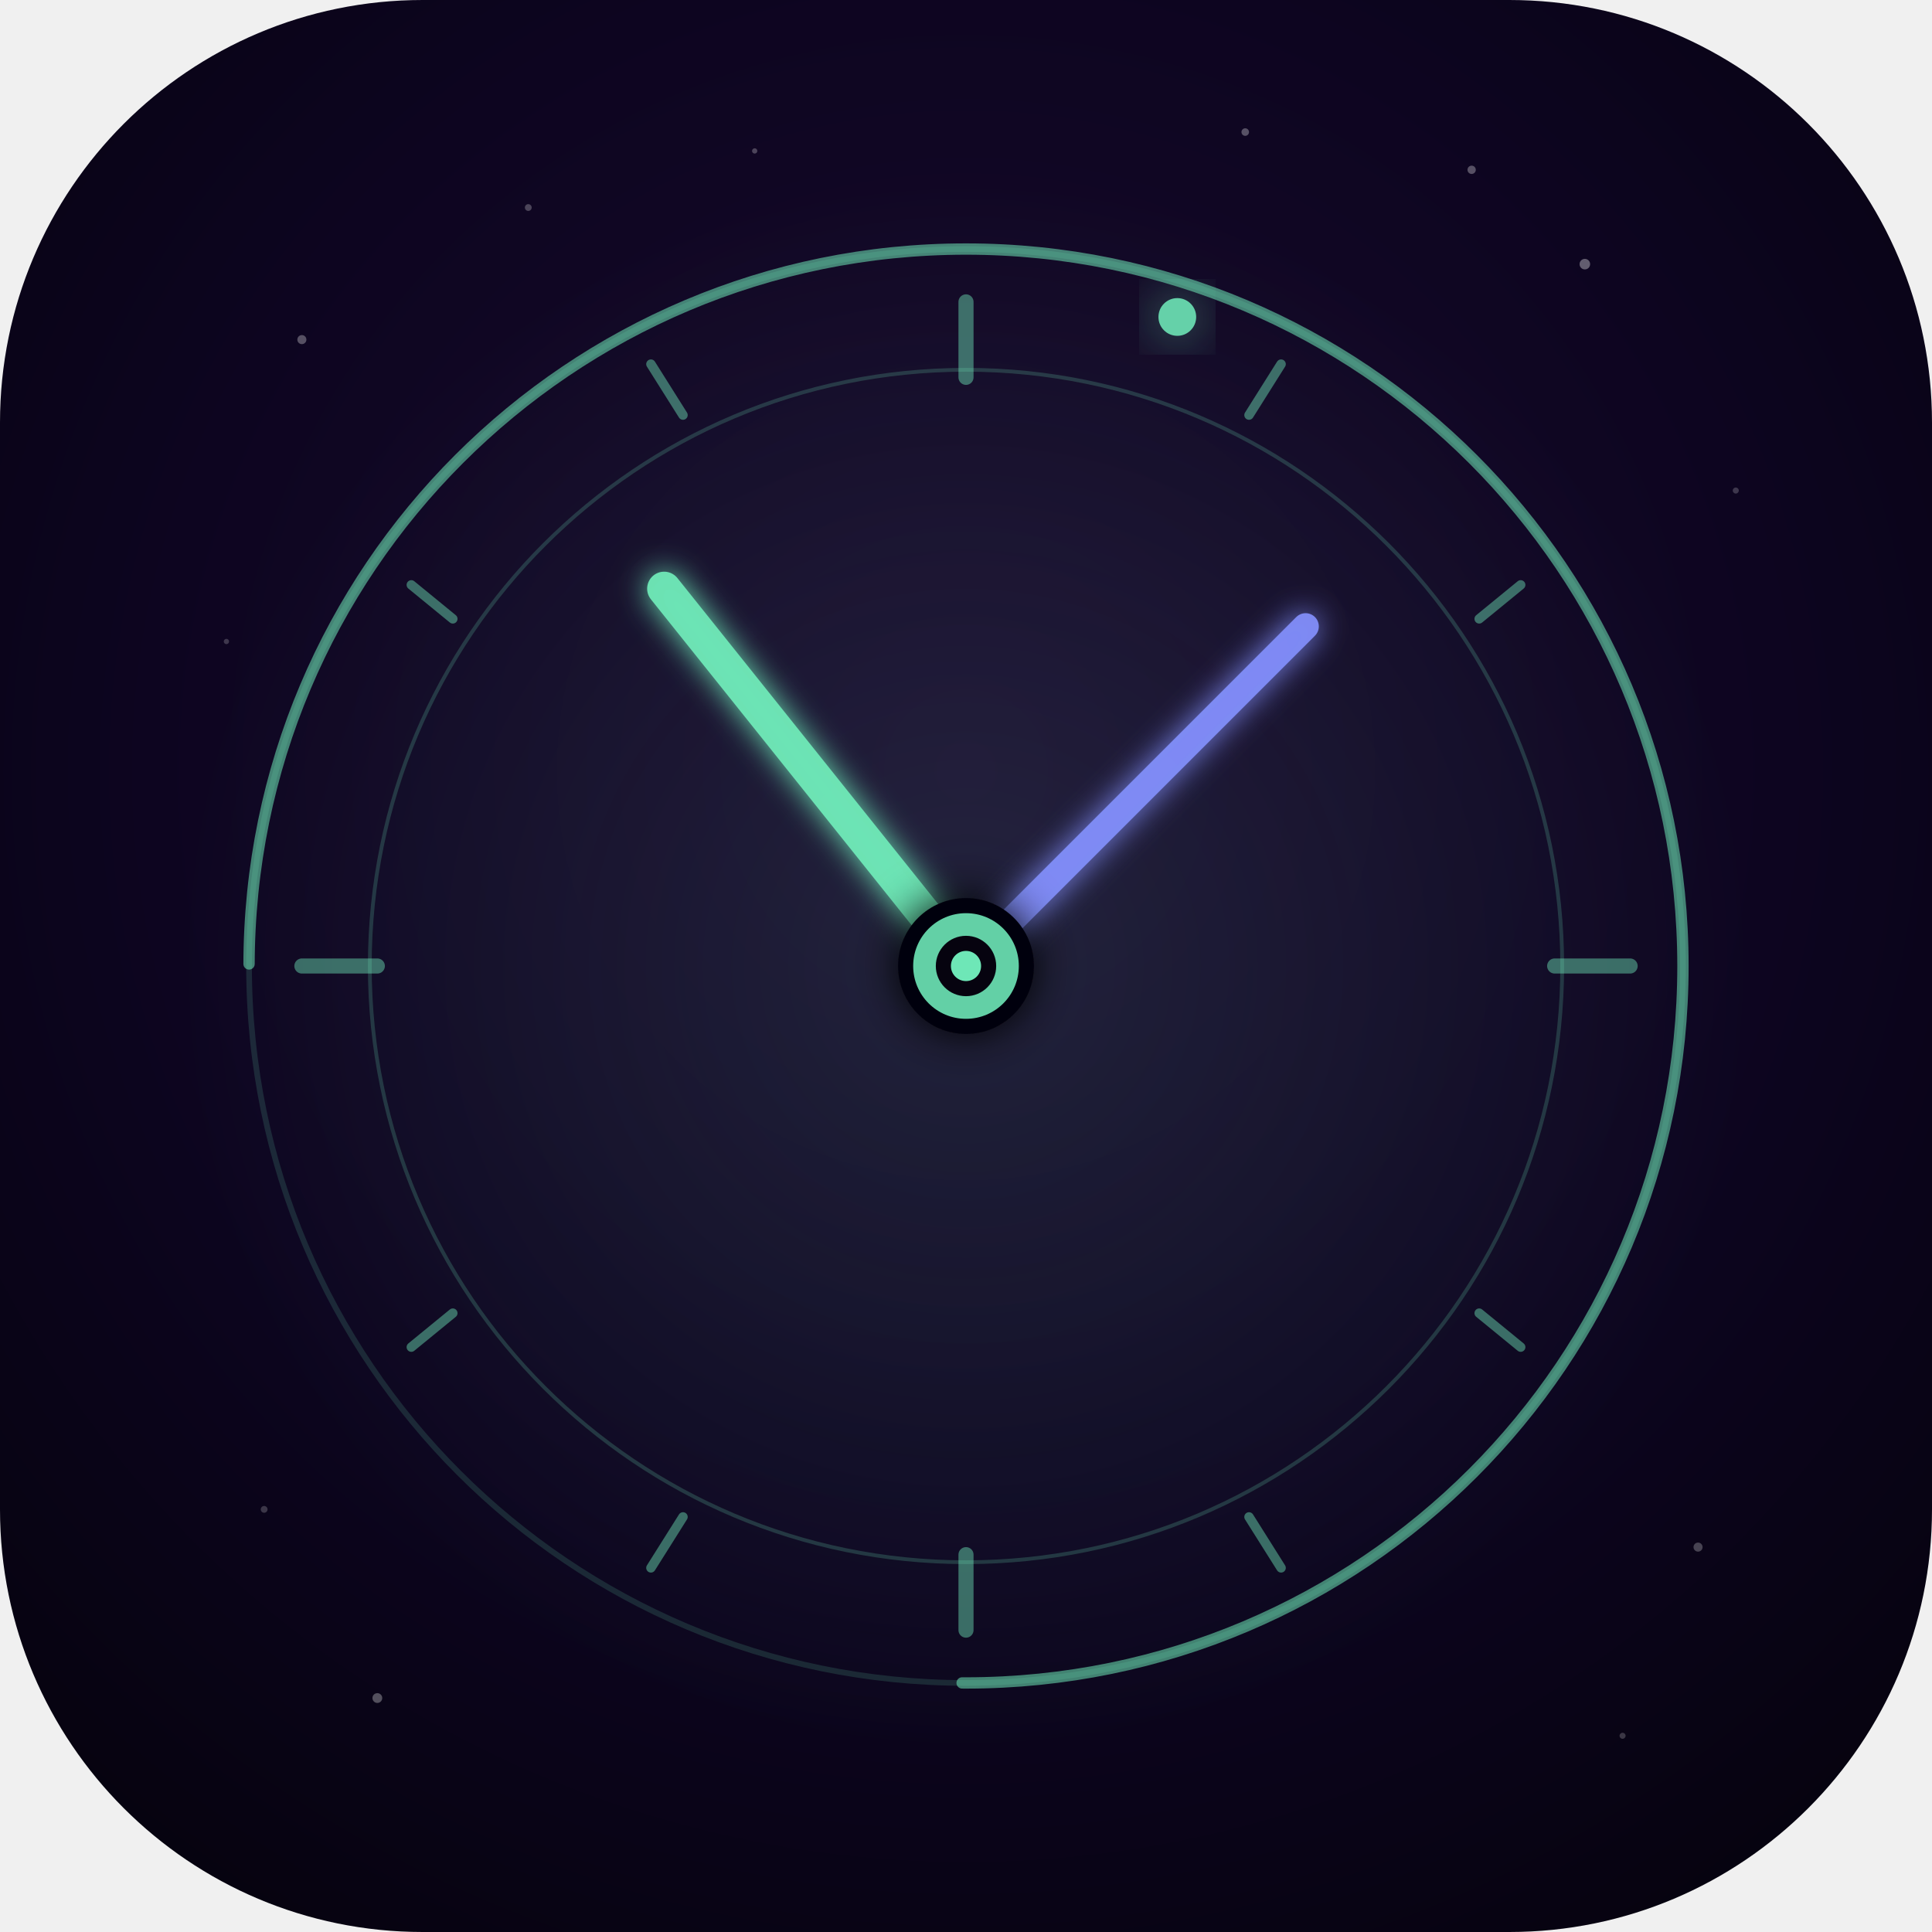
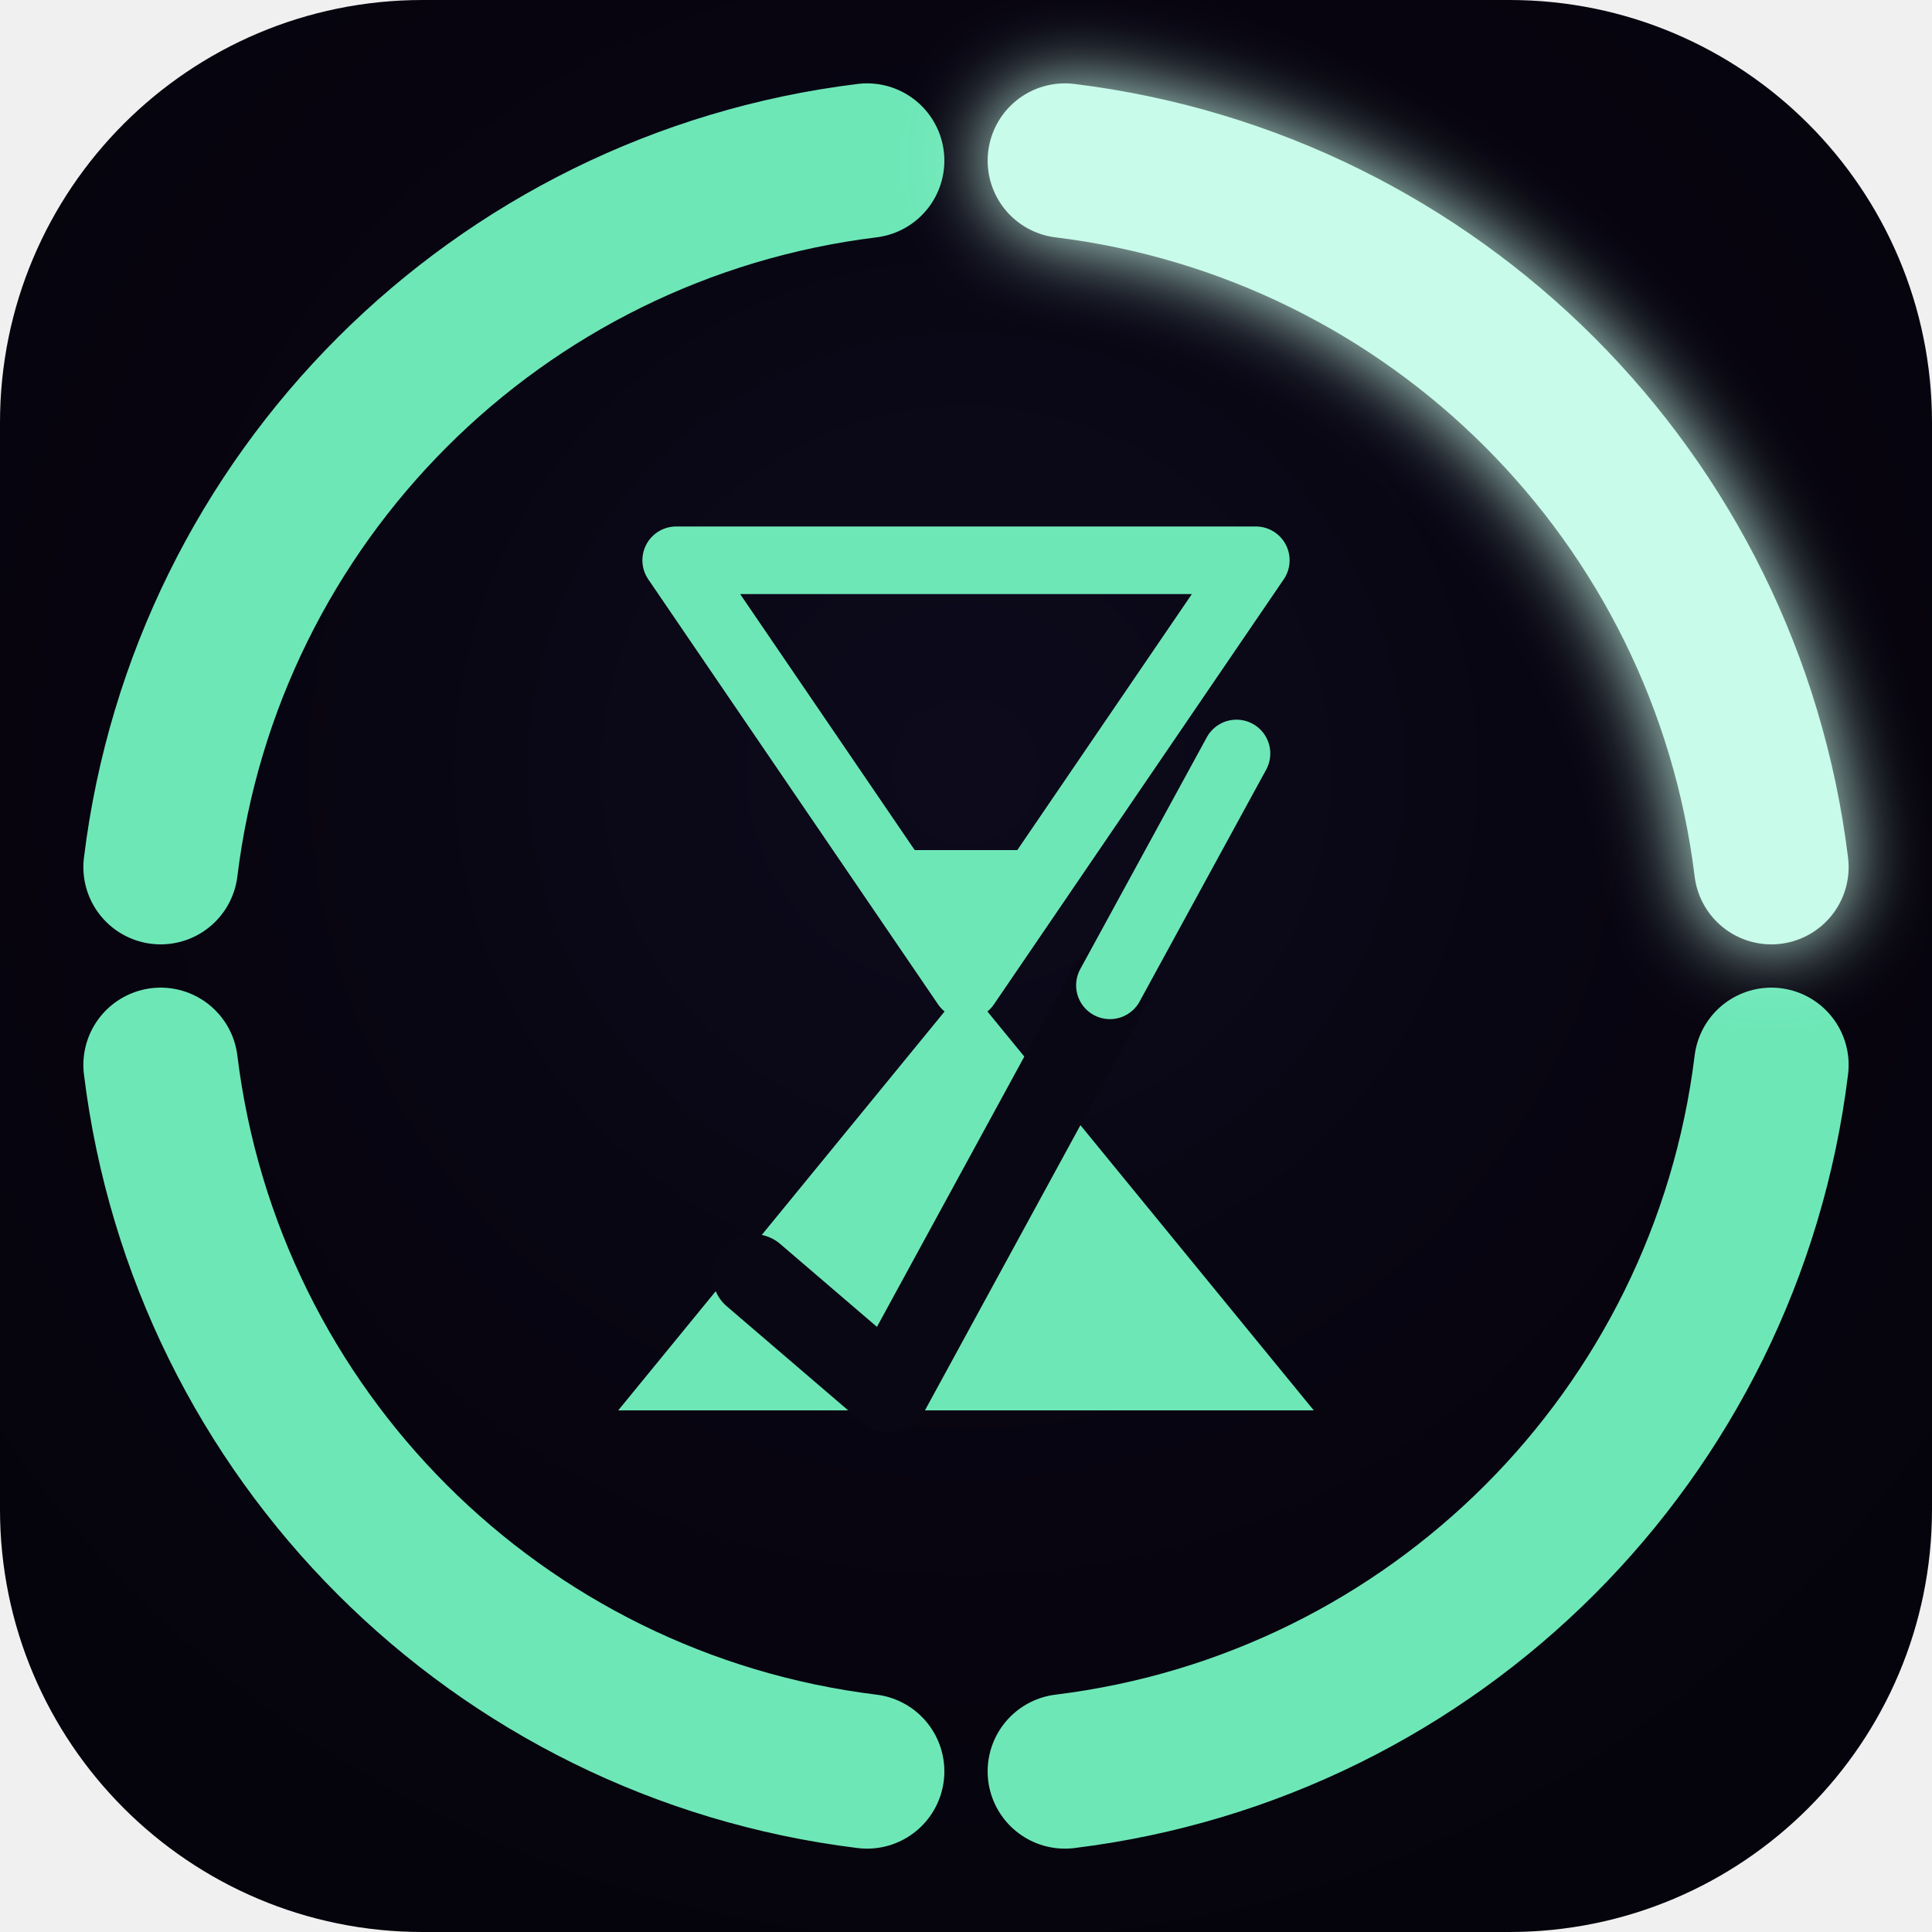
<svg xmlns="http://www.w3.org/2000/svg" viewBox="0 0 512 512">
  <defs>
-     <radialGradient id="bgGrad" cx="50%" cy="40%" r="70%">
-       <stop offset="0%" stop-color="#1a0a2e" />
-       <stop offset="60%" stop-color="#0d0520" />
-       <stop offset="100%" stop-color="#06030f" />
+     <radialGradient id="bgGrad" cx="50%" cy="40%" r="75%">
+       <stop offset="0%" stop-color="#0d0a1c" />
+       <stop offset="60%" stop-color="#07040f" />
+       <stop offset="100%" stop-color="#04030a" />
    </radialGradient>
-     <radialGradient id="faceGlow" cx="50%" cy="50%" r="50%">
-       <stop offset="0%" stop-color="#6ee7b7" stop-opacity="0.12" />
-       <stop offset="100%" stop-color="#6ee7b7" stop-opacity="0" />
-     </radialGradient>
-     <radialGradient id="minuteGlow" cx="50%" cy="50%" r="50%">
-       <stop offset="0%" stop-color="#818cf8" stop-opacity="0.3" />
-       <stop offset="100%" stop-color="#818cf8" stop-opacity="0" />
-     </radialGradient>
-     <filter id="glow" x="-30%" y="-30%" width="160%" height="160%">
+     <filter id="markGlow" x="-60%" y="-60%" width="220%" height="220%">
      <feGaussianBlur in="SourceGraphic" stdDeviation="4" result="blur" />
-       <feComposite in="SourceGraphic" in2="blur" operator="over" />
+       <feMerge>
+         <feMergeNode in="blur" />
+         <feMergeNode in="SourceGraphic" />
+       </feMerge>
    </filter>
-     <filter id="softGlow" x="-50%" y="-50%" width="200%" height="200%">
-       <feGaussianBlur in="SourceGraphic" stdDeviation="8" result="blur" />
-       <feComposite in="SourceGraphic" in2="blur" operator="over" />
-     </filter>
-     <filter id="centerGlow" x="-100%" y="-100%" width="300%" height="300%">
-       <feGaussianBlur in="SourceGraphic" stdDeviation="6" result="blur" />
-       <feComposite in="SourceGraphic" in2="blur" operator="over" />
-     </filter>
-     <clipPath id="roundClip">
-       <rect width="512" height="512" rx="112" />
-     </clipPath>
  </defs>
  <rect width="512" height="512" rx="112" fill="url(#bgGrad)" />
-   <g clip-path="url(#roundClip)" opacity="0.5">
-     <circle cx="80" cy="90" r="1.2" fill="#fff" opacity="0.6" />
-     <circle cx="140" cy="55" r="0.9" fill="#fff" opacity="0.5" />
-     <circle cx="420" cy="70" r="1.4" fill="#fff" opacity="0.7" />
-     <circle cx="460" cy="130" r="0.8" fill="#fff" opacity="0.4" />
-     <circle cx="390" cy="45" r="1.1" fill="#fff" opacity="0.6" />
-     <circle cx="60" cy="170" r="0.7" fill="#fff" opacity="0.4" />
-     <circle cx="450" cy="410" r="1.2" fill="#fff" opacity="0.5" />
-     <circle cx="70" cy="400" r="0.9" fill="#fff" opacity="0.4" />
-     <circle cx="100" cy="450" r="1.3" fill="#fff" opacity="0.6" />
-     <circle cx="430" cy="460" r="0.8" fill="#fff" opacity="0.4" />
-     <circle cx="200" cy="40" r="0.7" fill="#fff" opacity="0.5" />
-     <circle cx="330" cy="35" r="1.0" fill="#fff" opacity="0.6" />
+   <g transform="translate(256 256) scale(2.56) translate(-100 -100)">
+     <g fill="none" stroke-width="16" stroke-linecap="round">
+       <path d="M 183.37 110.24 A 84 84 0 0 1 110.24 183.37" stroke="#6ee7b7" />
+       <path d="M 89.76 183.37 A 84 84 0 0 1 16.63 110.24" stroke="#6ee7b7" />
+       <path d="M 16.63 89.76 A 84 84 0 0 1 89.76 16.63" stroke="#6ee7b7" />
+       <path d="M 110.24 16.63 A 84 84 0 0 1 183.37 89.76" stroke="#c8fbe9" filter="url(#markGlow)" />
+     </g>
+     <path d="M 70 58 L 130 58 L 100 102 Z" fill="none" stroke="#6ee7b7" stroke-width="7" stroke-linejoin="round" />
+     <path d="M 88 88 L 112 88 L 100 106 Z" fill="#6ee7b7" />
+     <path d="M 100 102 L 136 146 L 64 146 Z" fill="#6ee7b7" />
+     <path d="M 78 132 L 92 144 L 114.9 102" fill="none" stroke="#0a0714" stroke-width="8.5" stroke-linecap="round" stroke-linejoin="round" />
+     <path d="M 114.9 102 L 128 78" fill="none" stroke="#6ee7b7" stroke-width="7" stroke-linecap="round" />
  </g>
-   <circle cx="256" cy="256" r="210" fill="url(#faceGlow)" />
-   <circle cx="256" cy="256" r="190" fill="none" stroke="#6ee7b7" stroke-width="1.5" opacity="0.15" />
-   <circle cx="256" cy="256" r="190" fill="none" stroke="#6ee7b7" stroke-width="3" stroke-linecap="round" stroke-dasharray="896 298" stroke-dashoffset="298" opacity="0.55" transform="rotate(-90 256 256)" />
-   <circle cx="256" cy="256" r="158" fill="none" stroke="#6ee7b7" stroke-width="1" opacity="0.20" />
-   <g stroke="#6ee7b7" stroke-linecap="round" opacity="0.45">
-     <line x1="256" y1="80" x2="256" y2="100" stroke-width="4" />
-     <line x1="339.5" y1="96.5" x2="331" y2="110" stroke-width="2.5" />
-     <line x1="403" y1="155" x2="392" y2="164" stroke-width="2.5" />
-     <line x1="432" y1="256" x2="412" y2="256" stroke-width="4" />
-     <line x1="403" y1="357" x2="392" y2="348" stroke-width="2.5" />
-     <line x1="339.5" y1="415.5" x2="331" y2="402" stroke-width="2.5" />
-     <line x1="256" y1="432" x2="256" y2="412" stroke-width="4" />
-     <line x1="172.5" y1="415.5" x2="181" y2="402" stroke-width="2.5" />
-     <line x1="109" y1="357" x2="120" y2="348" stroke-width="2.5" />
-     <line x1="80" y1="256" x2="100" y2="256" stroke-width="4" />
-     <line x1="109" y1="155" x2="120" y2="164" stroke-width="2.5" />
-     <line x1="172.5" y1="96.5" x2="181" y2="110" stroke-width="2.5" />
-   </g>
-   <g filter="url(#glow)">
-     <line x1="256" y1="256" x2="176" y2="156" stroke="#6ee7b7" stroke-width="9" stroke-linecap="round" opacity="0.95" />
-   </g>
-   <g filter="url(#glow)">
-     <line x1="256" y1="256" x2="346" y2="166" stroke="#818cf8" stroke-width="7" stroke-linecap="round" opacity="0.95" />
-   </g>
-   <g filter="url(#glow)">
-     <line x1="256" y1="296" x2="256" y2="118" stroke="#f87171" stroke-width="3" stroke-linecap="round" opacity="0.85" />
-   </g>
-   <circle cx="256" cy="256" r="18" fill="#06030f" filter="url(#centerGlow)" />
-   <circle cx="256" cy="256" r="14" fill="#6ee7b7" opacity="0.9" />
-   <circle cx="256" cy="256" r="8" fill="#06030f" />
-   <circle cx="256" cy="256" r="4" fill="#6ee7b7" />
-   <circle cx="312" cy="84" r="5" fill="#6ee7b7" opacity="0.9" filter="url(#softGlow)" />
</svg>
